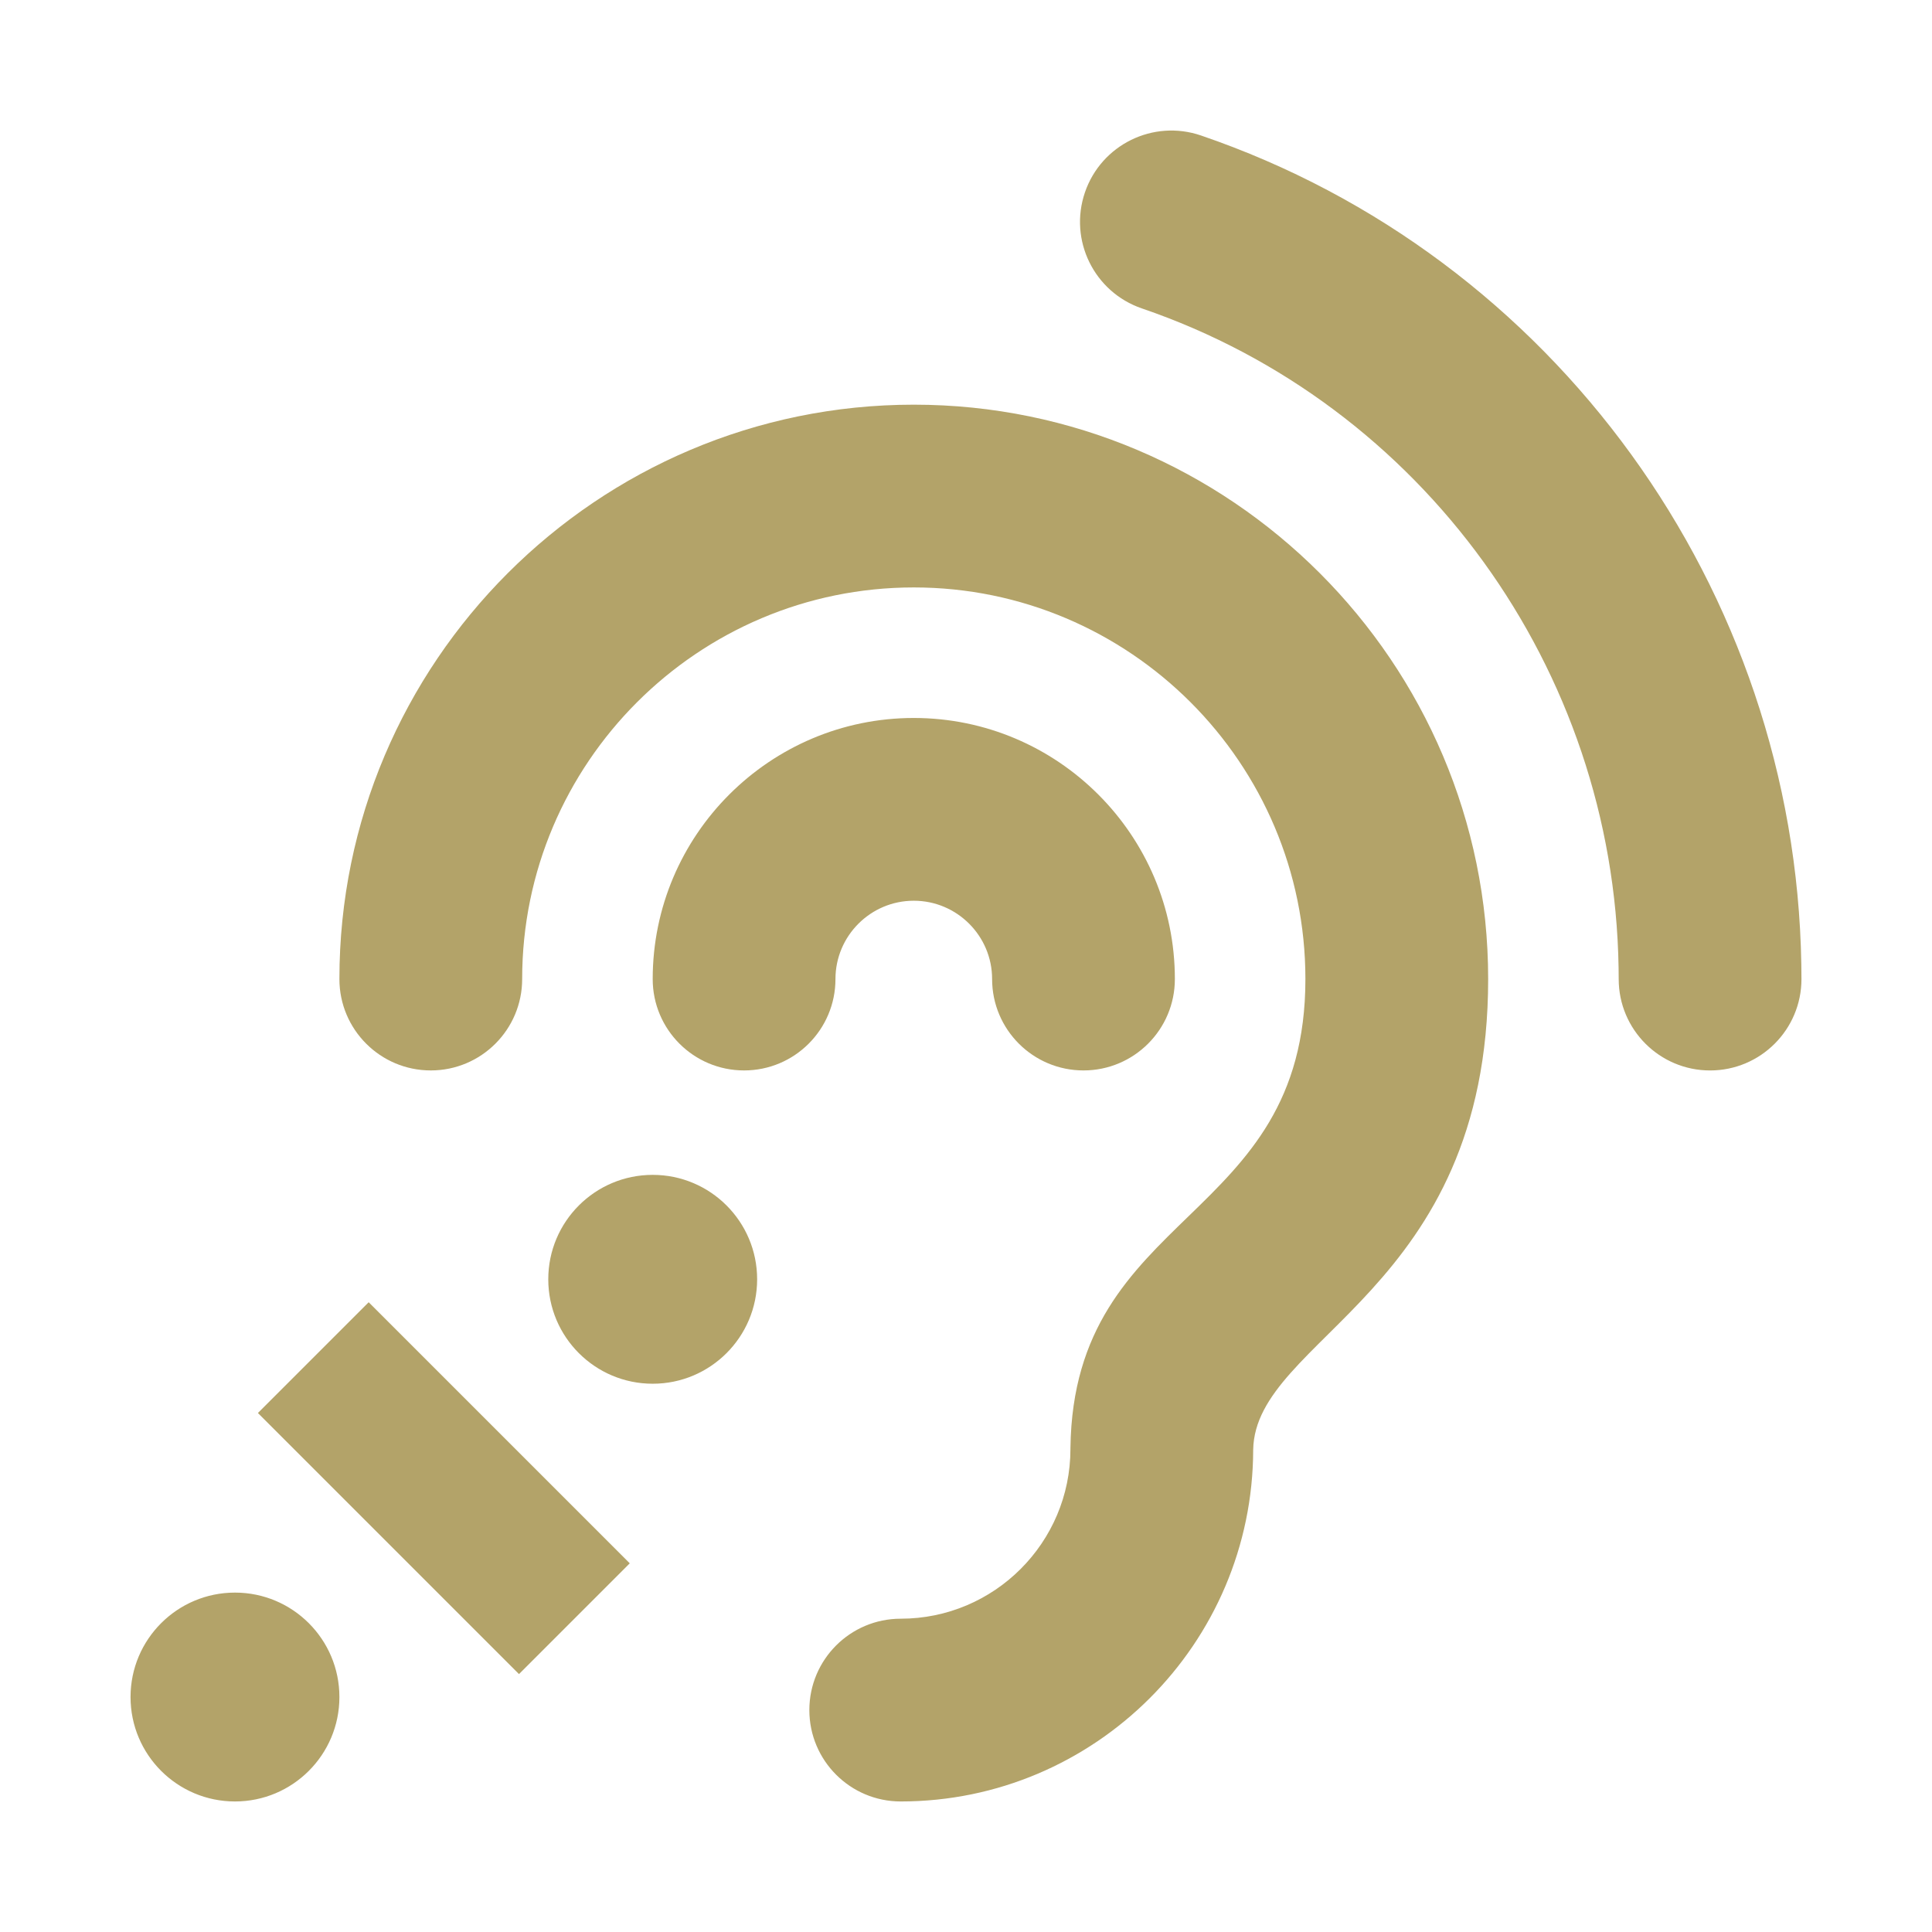
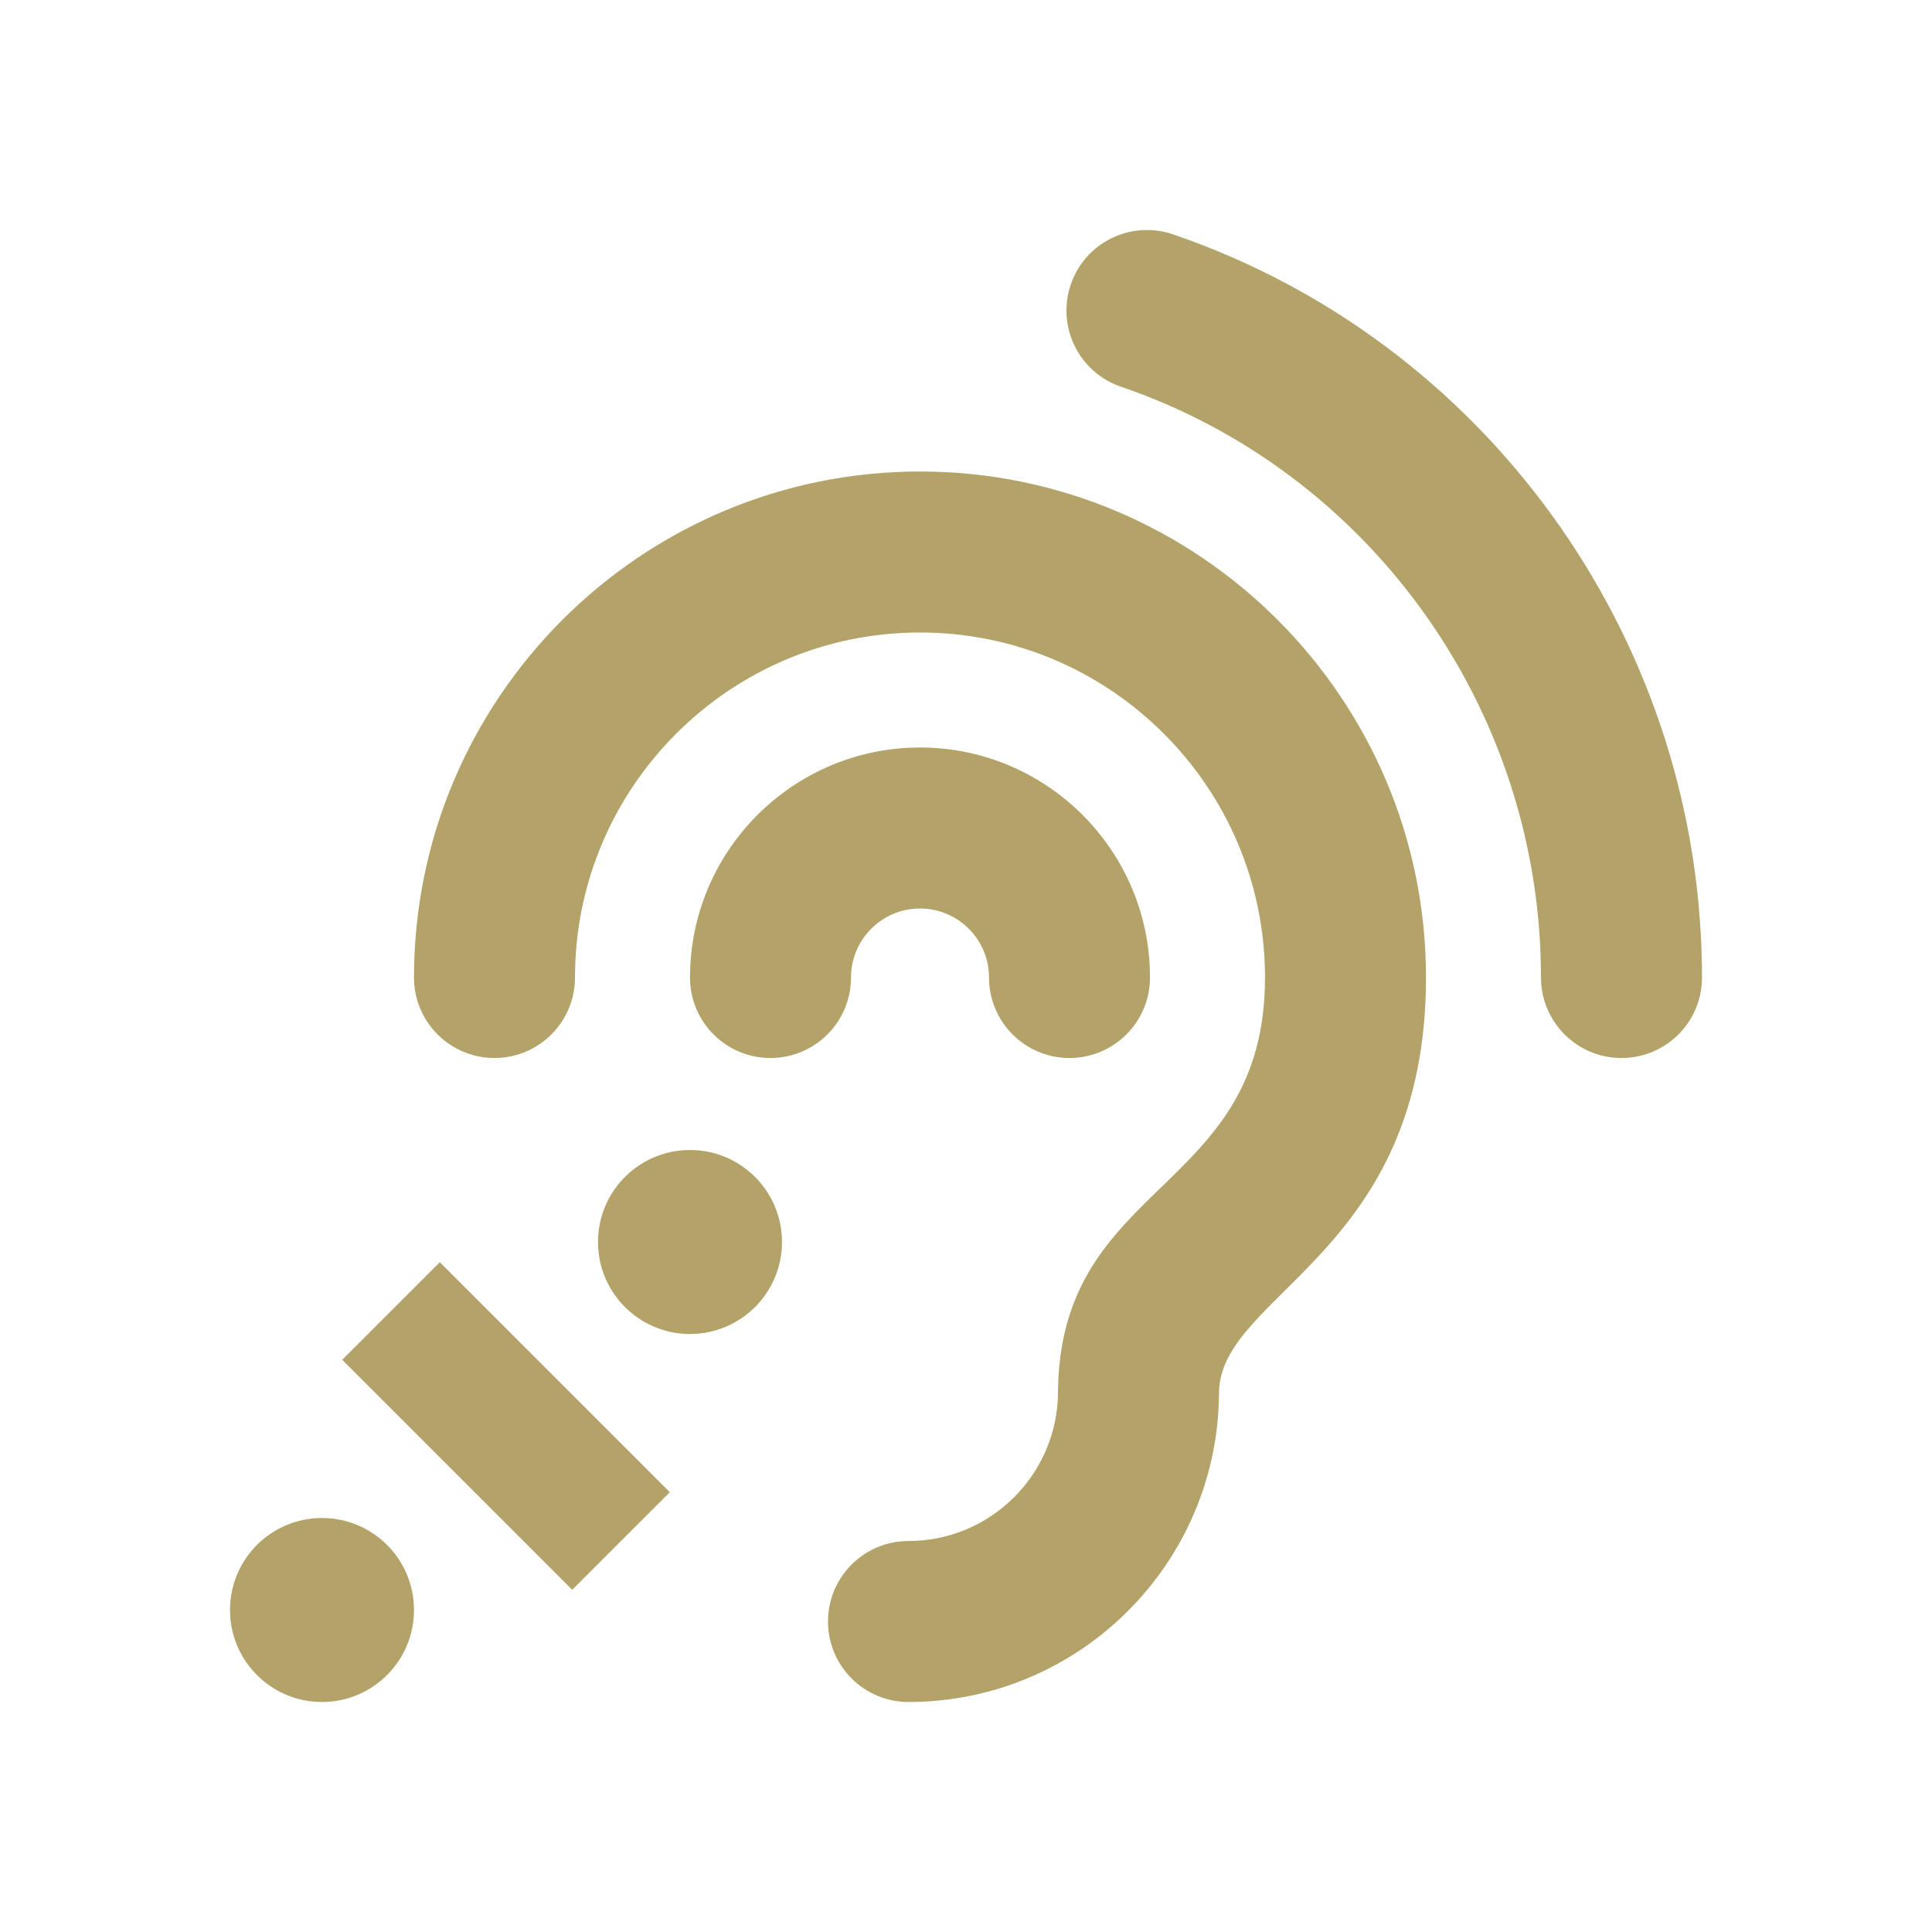
- <svg xmlns="http://www.w3.org/2000/svg" aria-hidden="true" focusable="false" data-prefix="fas" data-icon="assistive-listening-systems" class="svg-inline--fa fa-assistive-listening-systems fa-w-16" role="img" viewBox="-40 -40 592 592">
+ <svg xmlns="http://www.w3.org/2000/svg" aria-hidden="true" focusable="false" data-prefix="fas" data-icon="assistive-listening-systems" class="svg-inline--fa fa-assistive-listening-systems fa-w-16" role="img" viewBox="-80 -80 672 672">
  <path fill="#B3A369" d="M216 260c0 15.464-12.536 28-28 28s-28-12.536-28-28c0-44.112 35.888-80 80-80s80 35.888 80 80c0 15.464-12.536 28-28 28s-28-12.536-28-28c0-13.234-10.767-24-24-24s-24 10.766-24 24zm24-176c-97.047 0-176 78.953-176 176 0 15.464 12.536 28 28 28s28-12.536 28-28c0-66.168 53.832-120 120-120s120 53.832 120 120c0 75.164-71.009 70.311-71.997 143.622L288 404c0 28.673-23.327 52-52 52-15.464 0-28 12.536-28 28s12.536 28 28 28c59.475 0 107.876-48.328 108-107.774.595-34.428 72-48.24 72-144.226 0-97.047-78.953-176-176-176zm-80 236c-17.673 0-32 14.327-32 32s14.327 32 32 32 32-14.327 32-32-14.327-32-32-32zM32 448c-17.673 0-32 14.327-32 32s14.327 32 32 32 32-14.327 32-32-14.327-32-32-32zm480-187.993c0-1.518-.012-3.025-.045-4.531C510.076 140.525 436.157 38.47 327.994 1.511c-14.633-4.998-30.549 2.809-35.55 17.442-5 14.633 2.81 30.549 17.442 35.55 85.906 29.354 144.61 110.513 146.077 201.953l.003.188c.026 1.118.033 2.236.033 3.363 0 15.464 12.536 28 28 28s28.001-12.536 28.001-28zM152.971 439.029l-80-80L39.03 392.97l80 80 33.941-33.941z" />
</svg>
